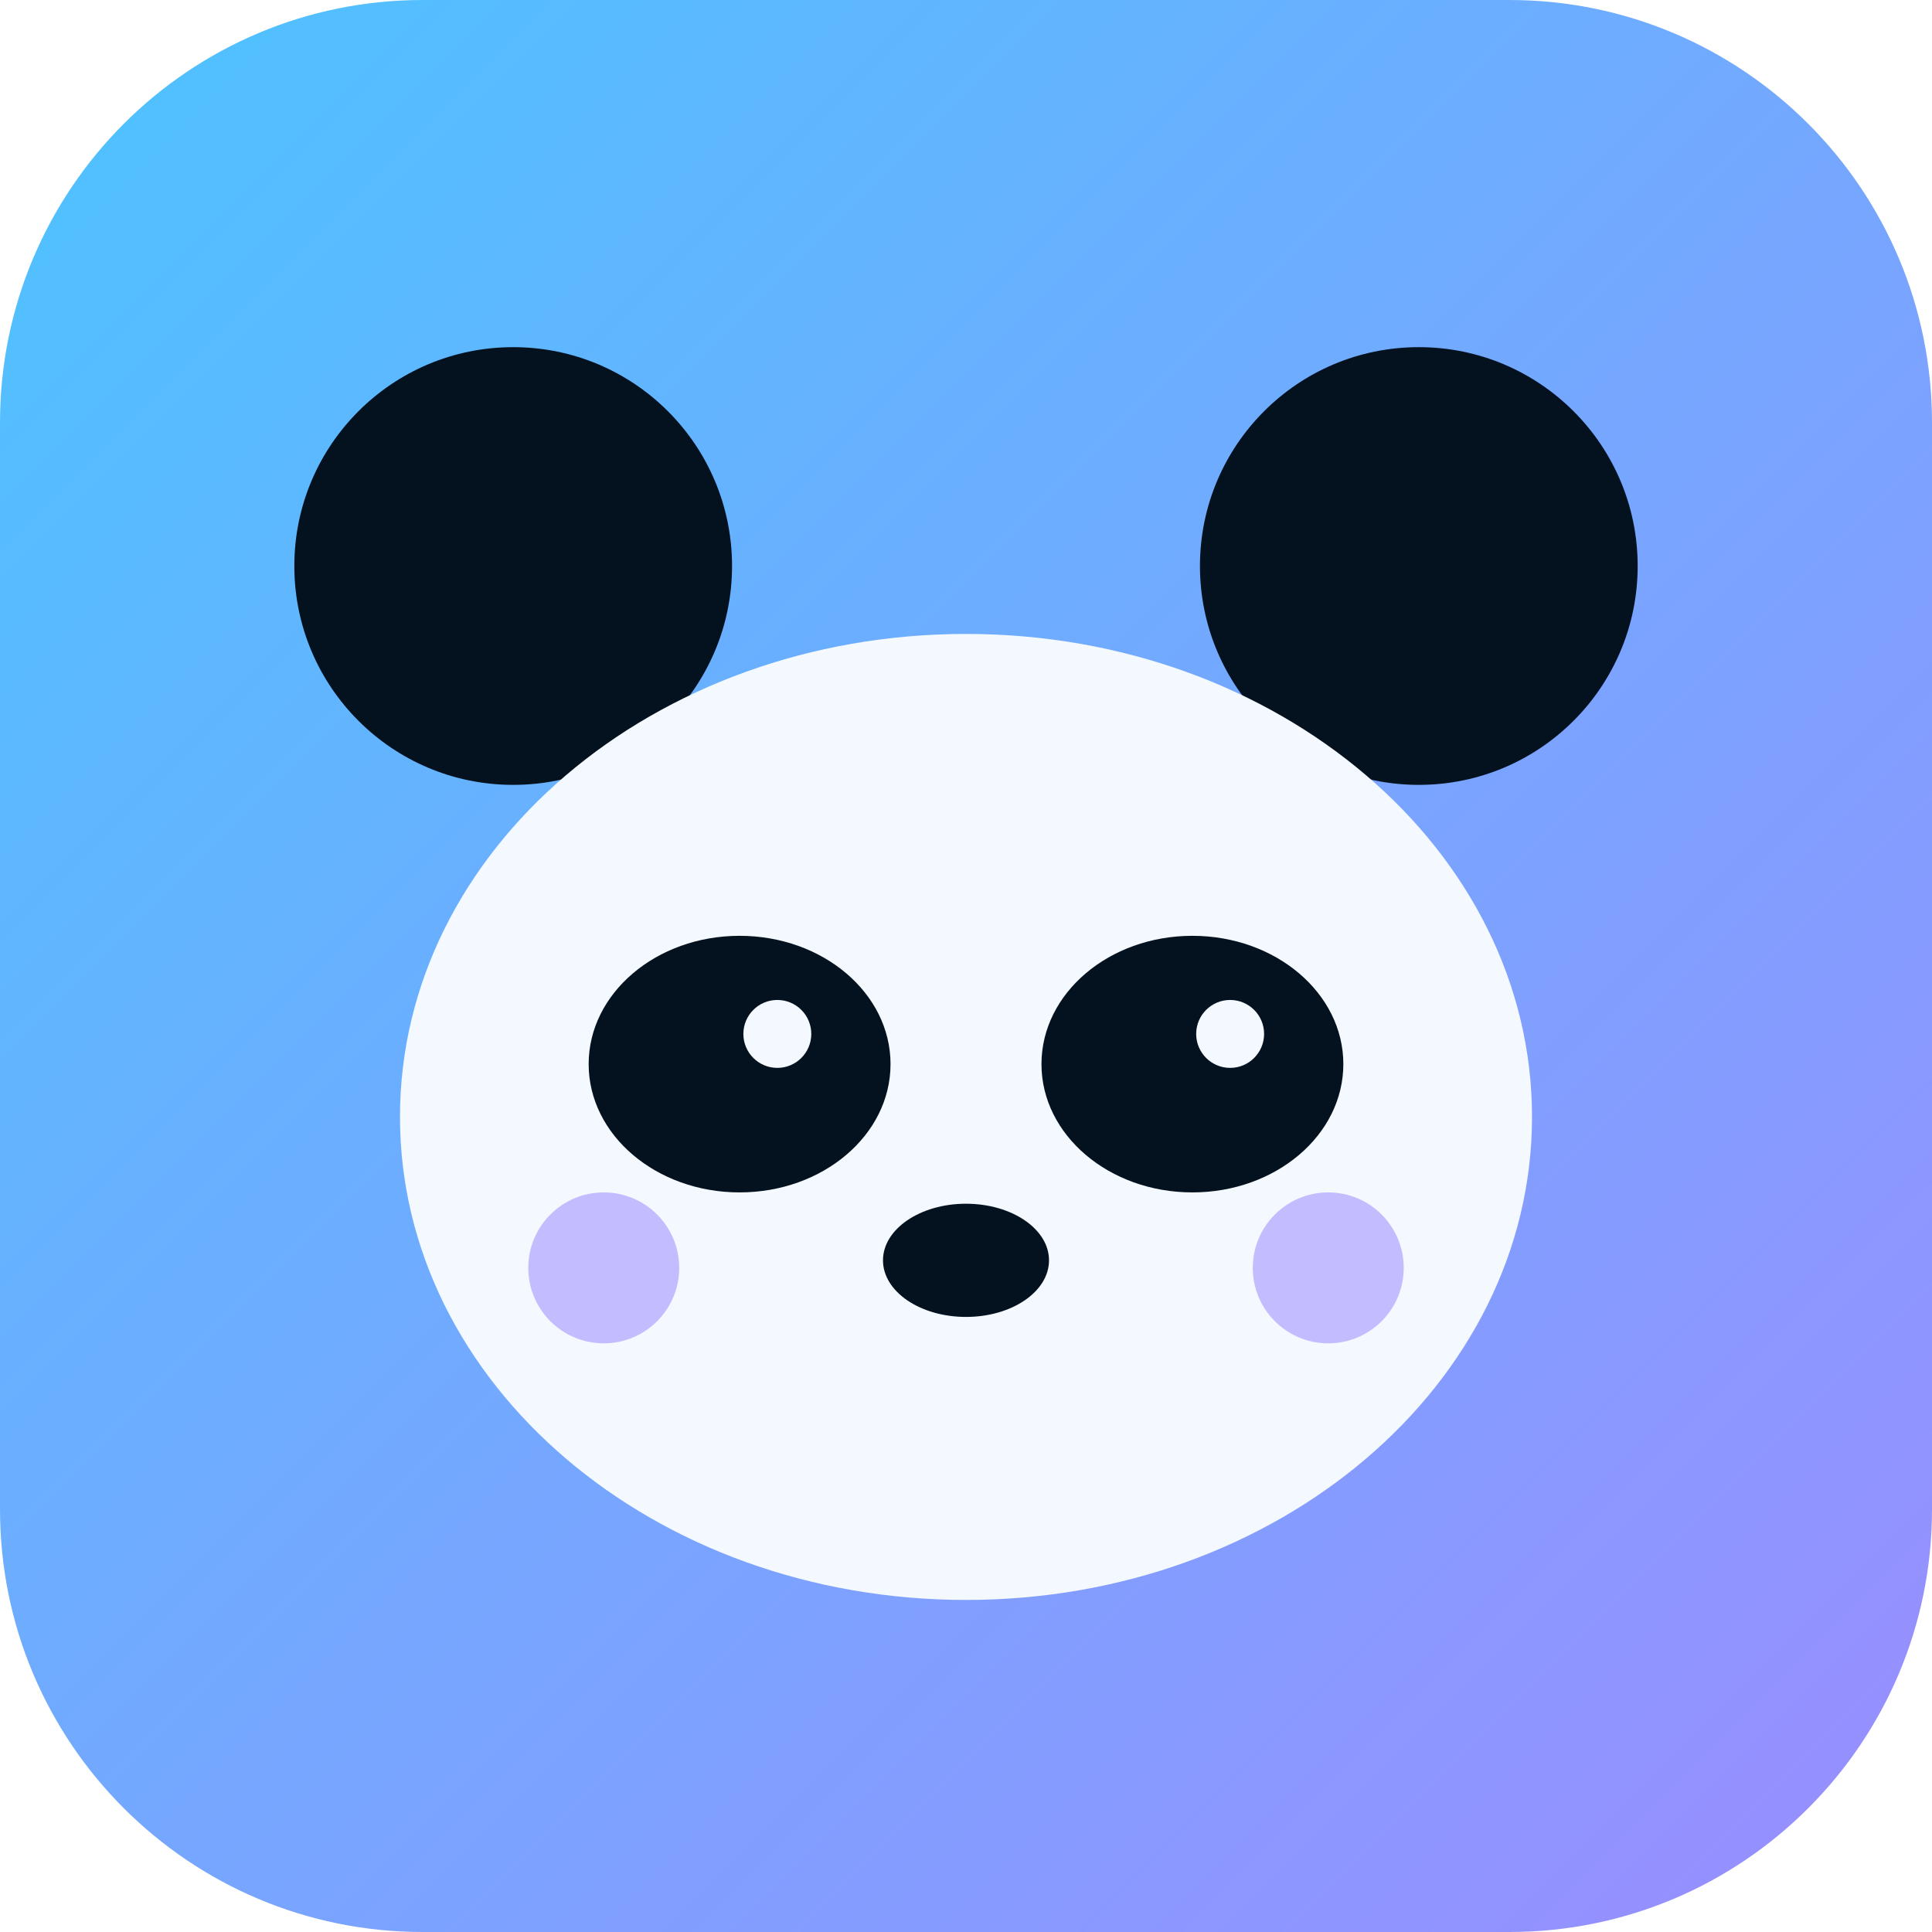
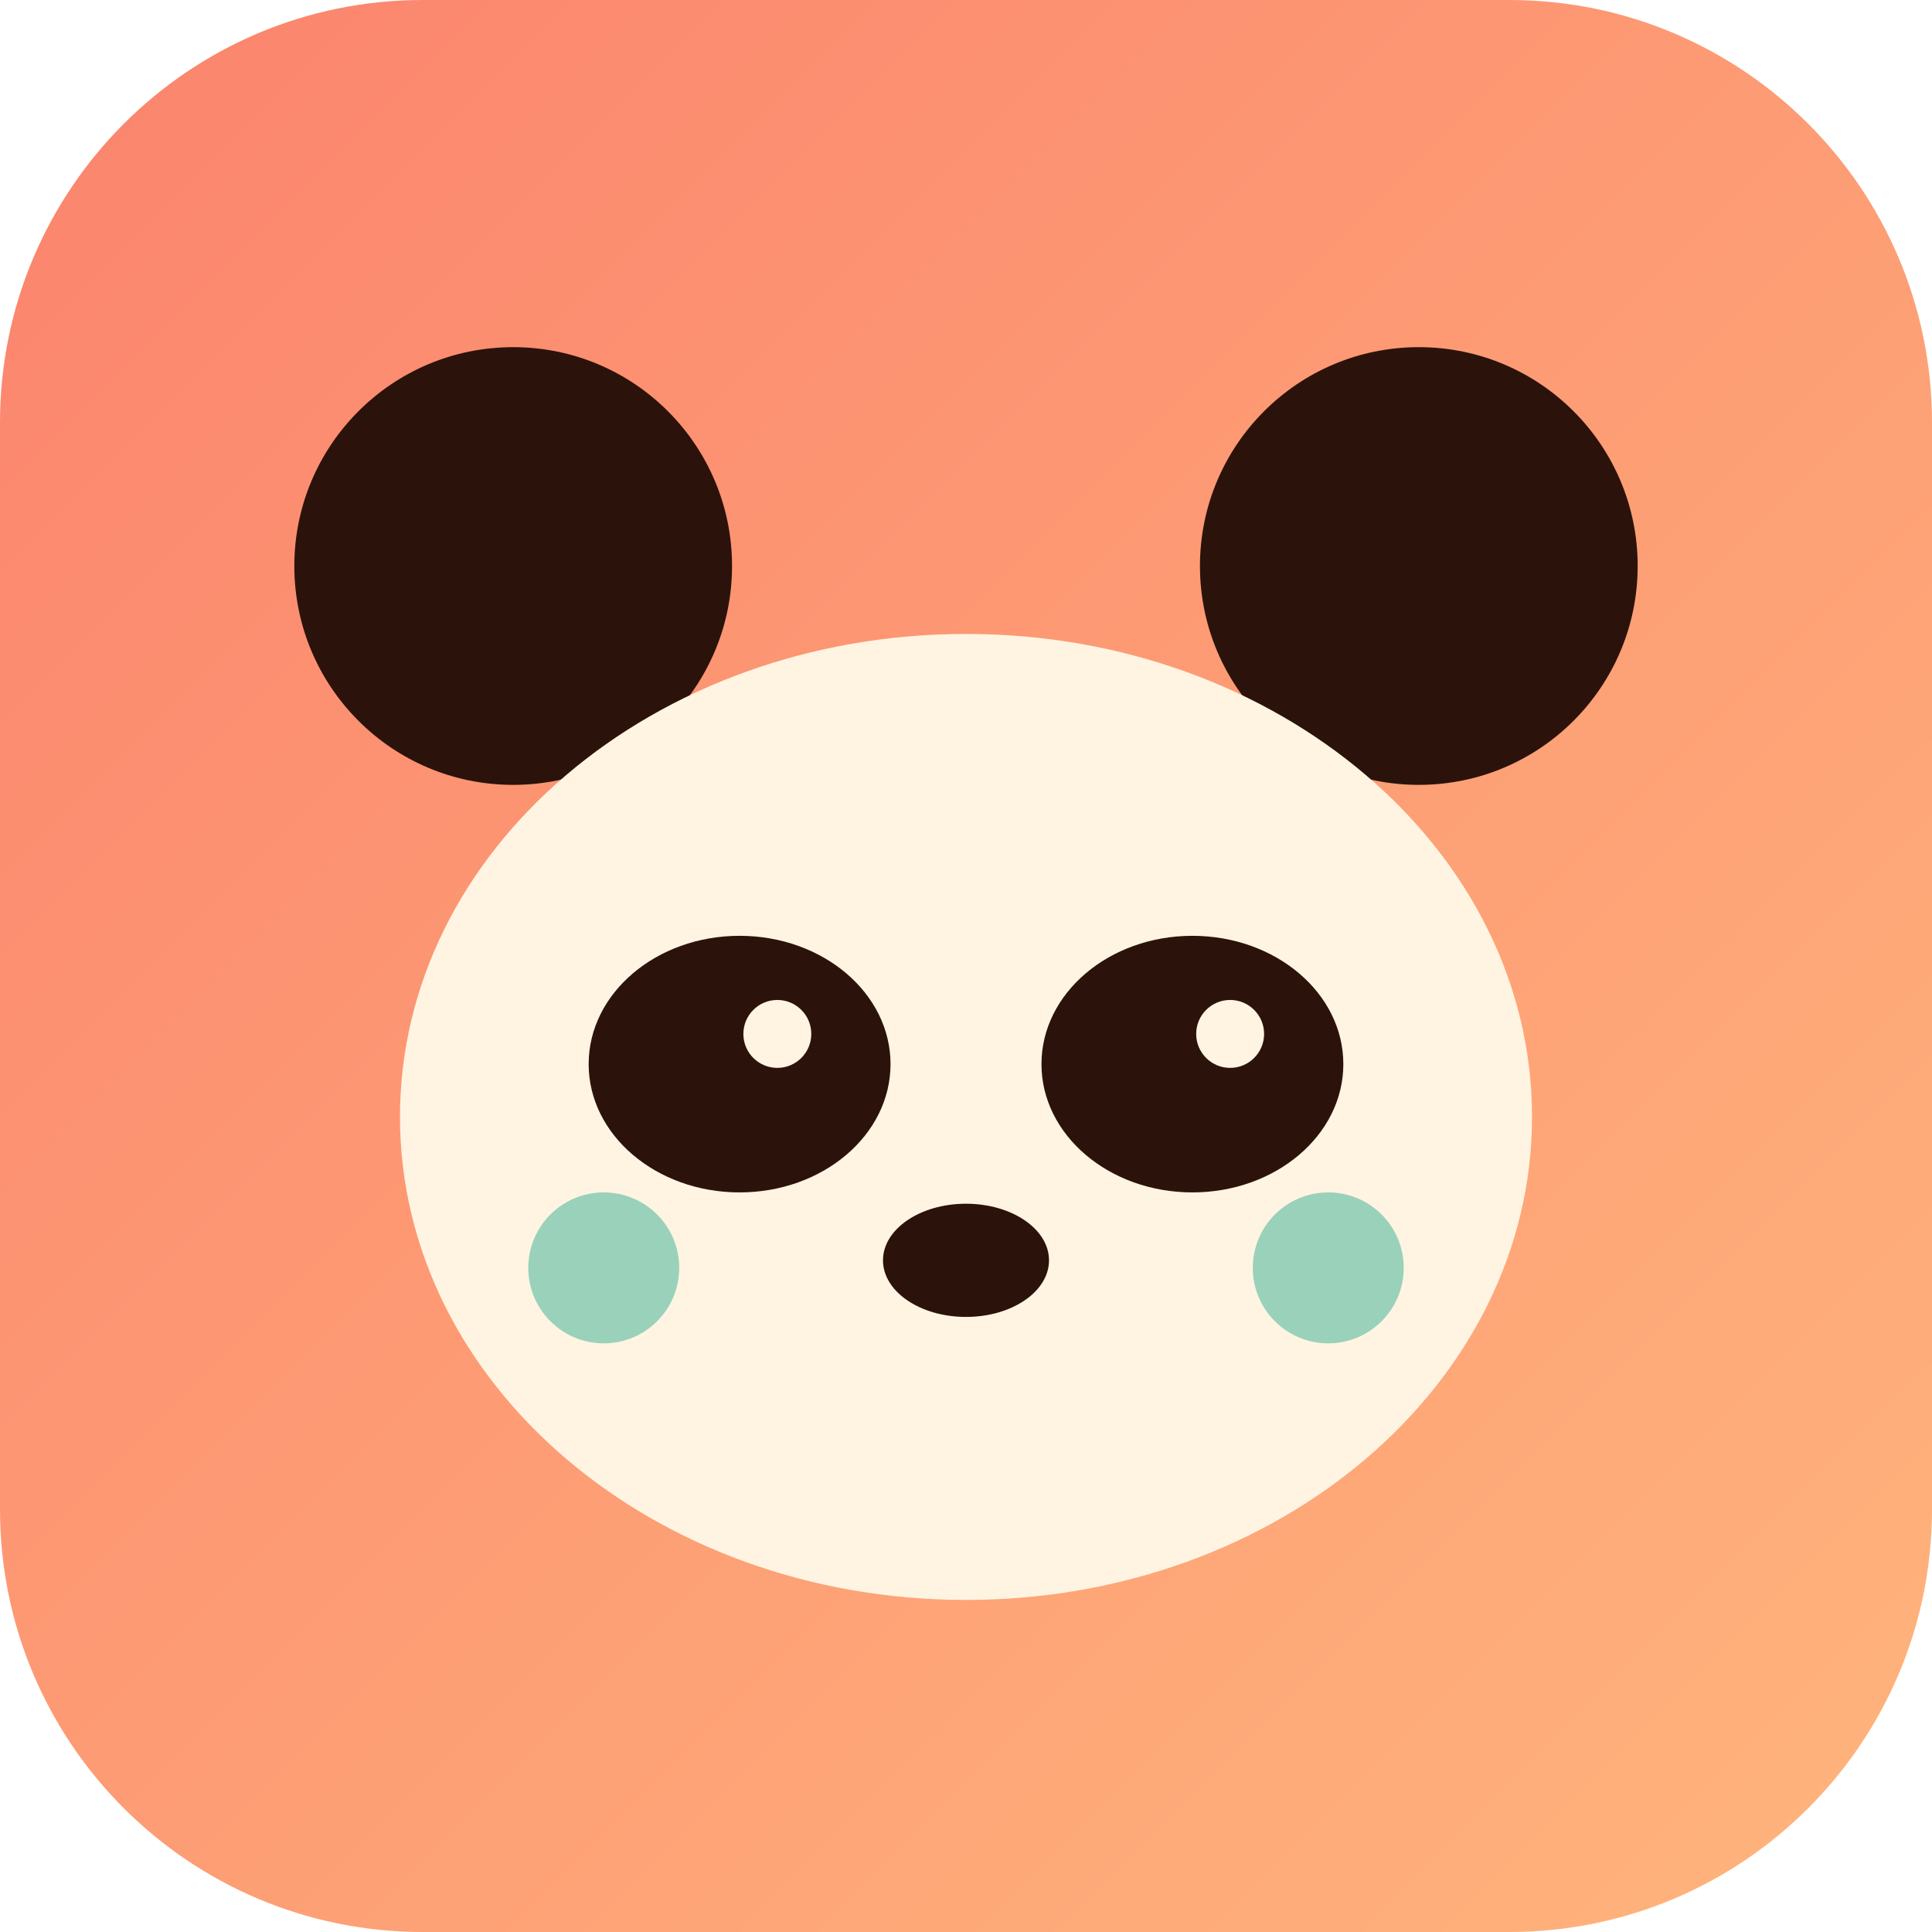
<svg xmlns="http://www.w3.org/2000/svg" viewBox="0 0 512 512" width="512" height="512">
  <defs>
    <linearGradient id="g" x1="0" y1="0" x2="1" y2="1">
-       <stop offset="0" stop-color="#4cc4ff" />
-       <stop offset="1" stop-color="#9b8cff" />
+       <stop offset="0" stop-color="#fb836d" />
+       <stop offset="1" stop-color="#ffb57c" />
    </linearGradient>
  </defs>
  <rect width="512" height="512" rx="112" fill="url(#g)" />
-   <ellipse cx="136" cy="150" rx="58" ry="58" fill="#04121f" />
-   <ellipse cx="376" cy="150" rx="58" ry="58" fill="#04121f" />
-   <ellipse cx="256" cy="296" rx="150" ry="128" fill="#f4f8ff" />
-   <ellipse cx="196" cy="282" rx="40" ry="34" fill="#04121f" />
-   <ellipse cx="316" cy="282" rx="40" ry="34" fill="#04121f" />
-   <circle cx="206" cy="274" r="9" fill="#f4f8ff" />
-   <circle cx="326" cy="274" r="9" fill="#f4f8ff" />
-   <circle cx="160" cy="336" r="20" fill="#9b8cff" fill-opacity="0.55" />
-   <circle cx="352" cy="336" r="20" fill="#9b8cff" fill-opacity="0.55" />
-   <ellipse cx="256" cy="334" rx="22" ry="15" fill="#04121f" />
+   <ellipse cx="136" cy="150" rx="58" ry="58" fill="#2b130b" />
+   <ellipse cx="376" cy="150" rx="58" ry="58" fill="#2b130b" />
+   <ellipse cx="256" cy="296" rx="150" ry="128" fill="#fff4e2" />
+   <ellipse cx="196" cy="282" rx="40" ry="34" fill="#2b130b" />
+   <ellipse cx="316" cy="282" rx="40" ry="34" fill="#2b130b" />
+   <circle cx="206" cy="274" r="9" fill="#fff4e2" />
+   <circle cx="326" cy="274" r="9" fill="#fff4e2" />
+   <circle cx="160" cy="336" r="20" fill="#57b9a1" fill-opacity="0.6" />
+   <circle cx="352" cy="336" r="20" fill="#57b9a1" fill-opacity="0.6" />
+   <ellipse cx="256" cy="334" rx="22" ry="15" fill="#2b130b" />
</svg>
